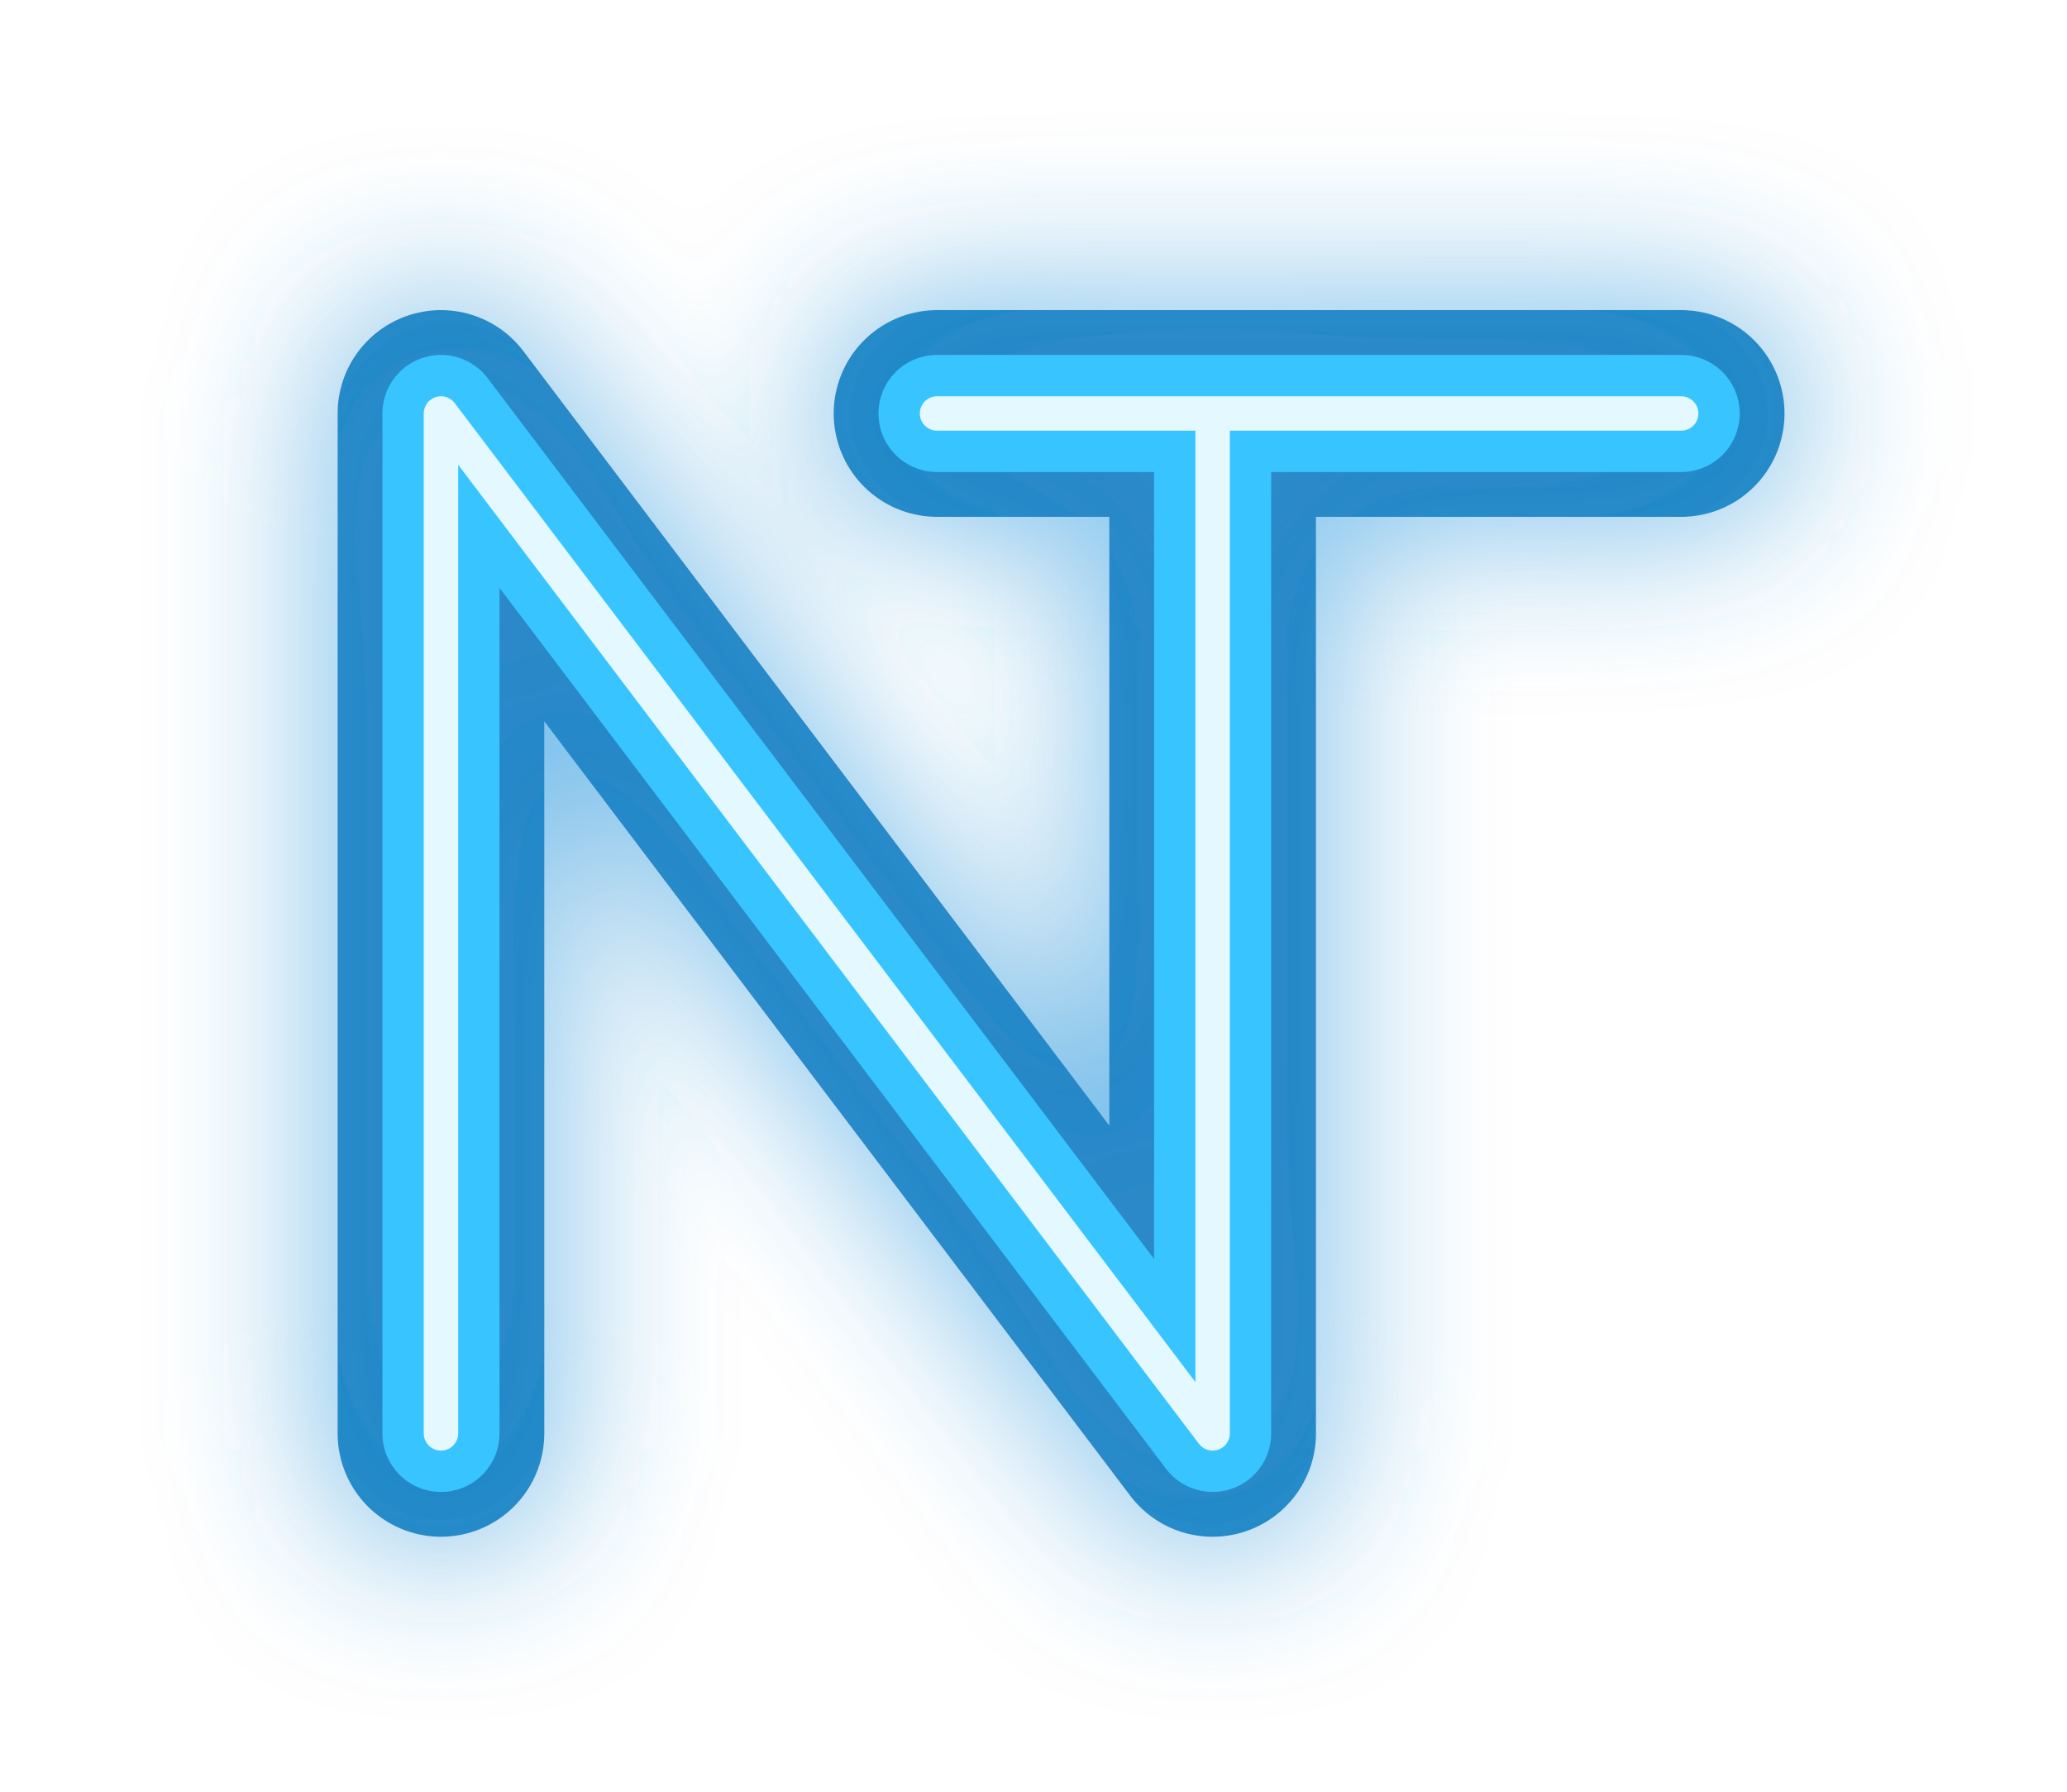
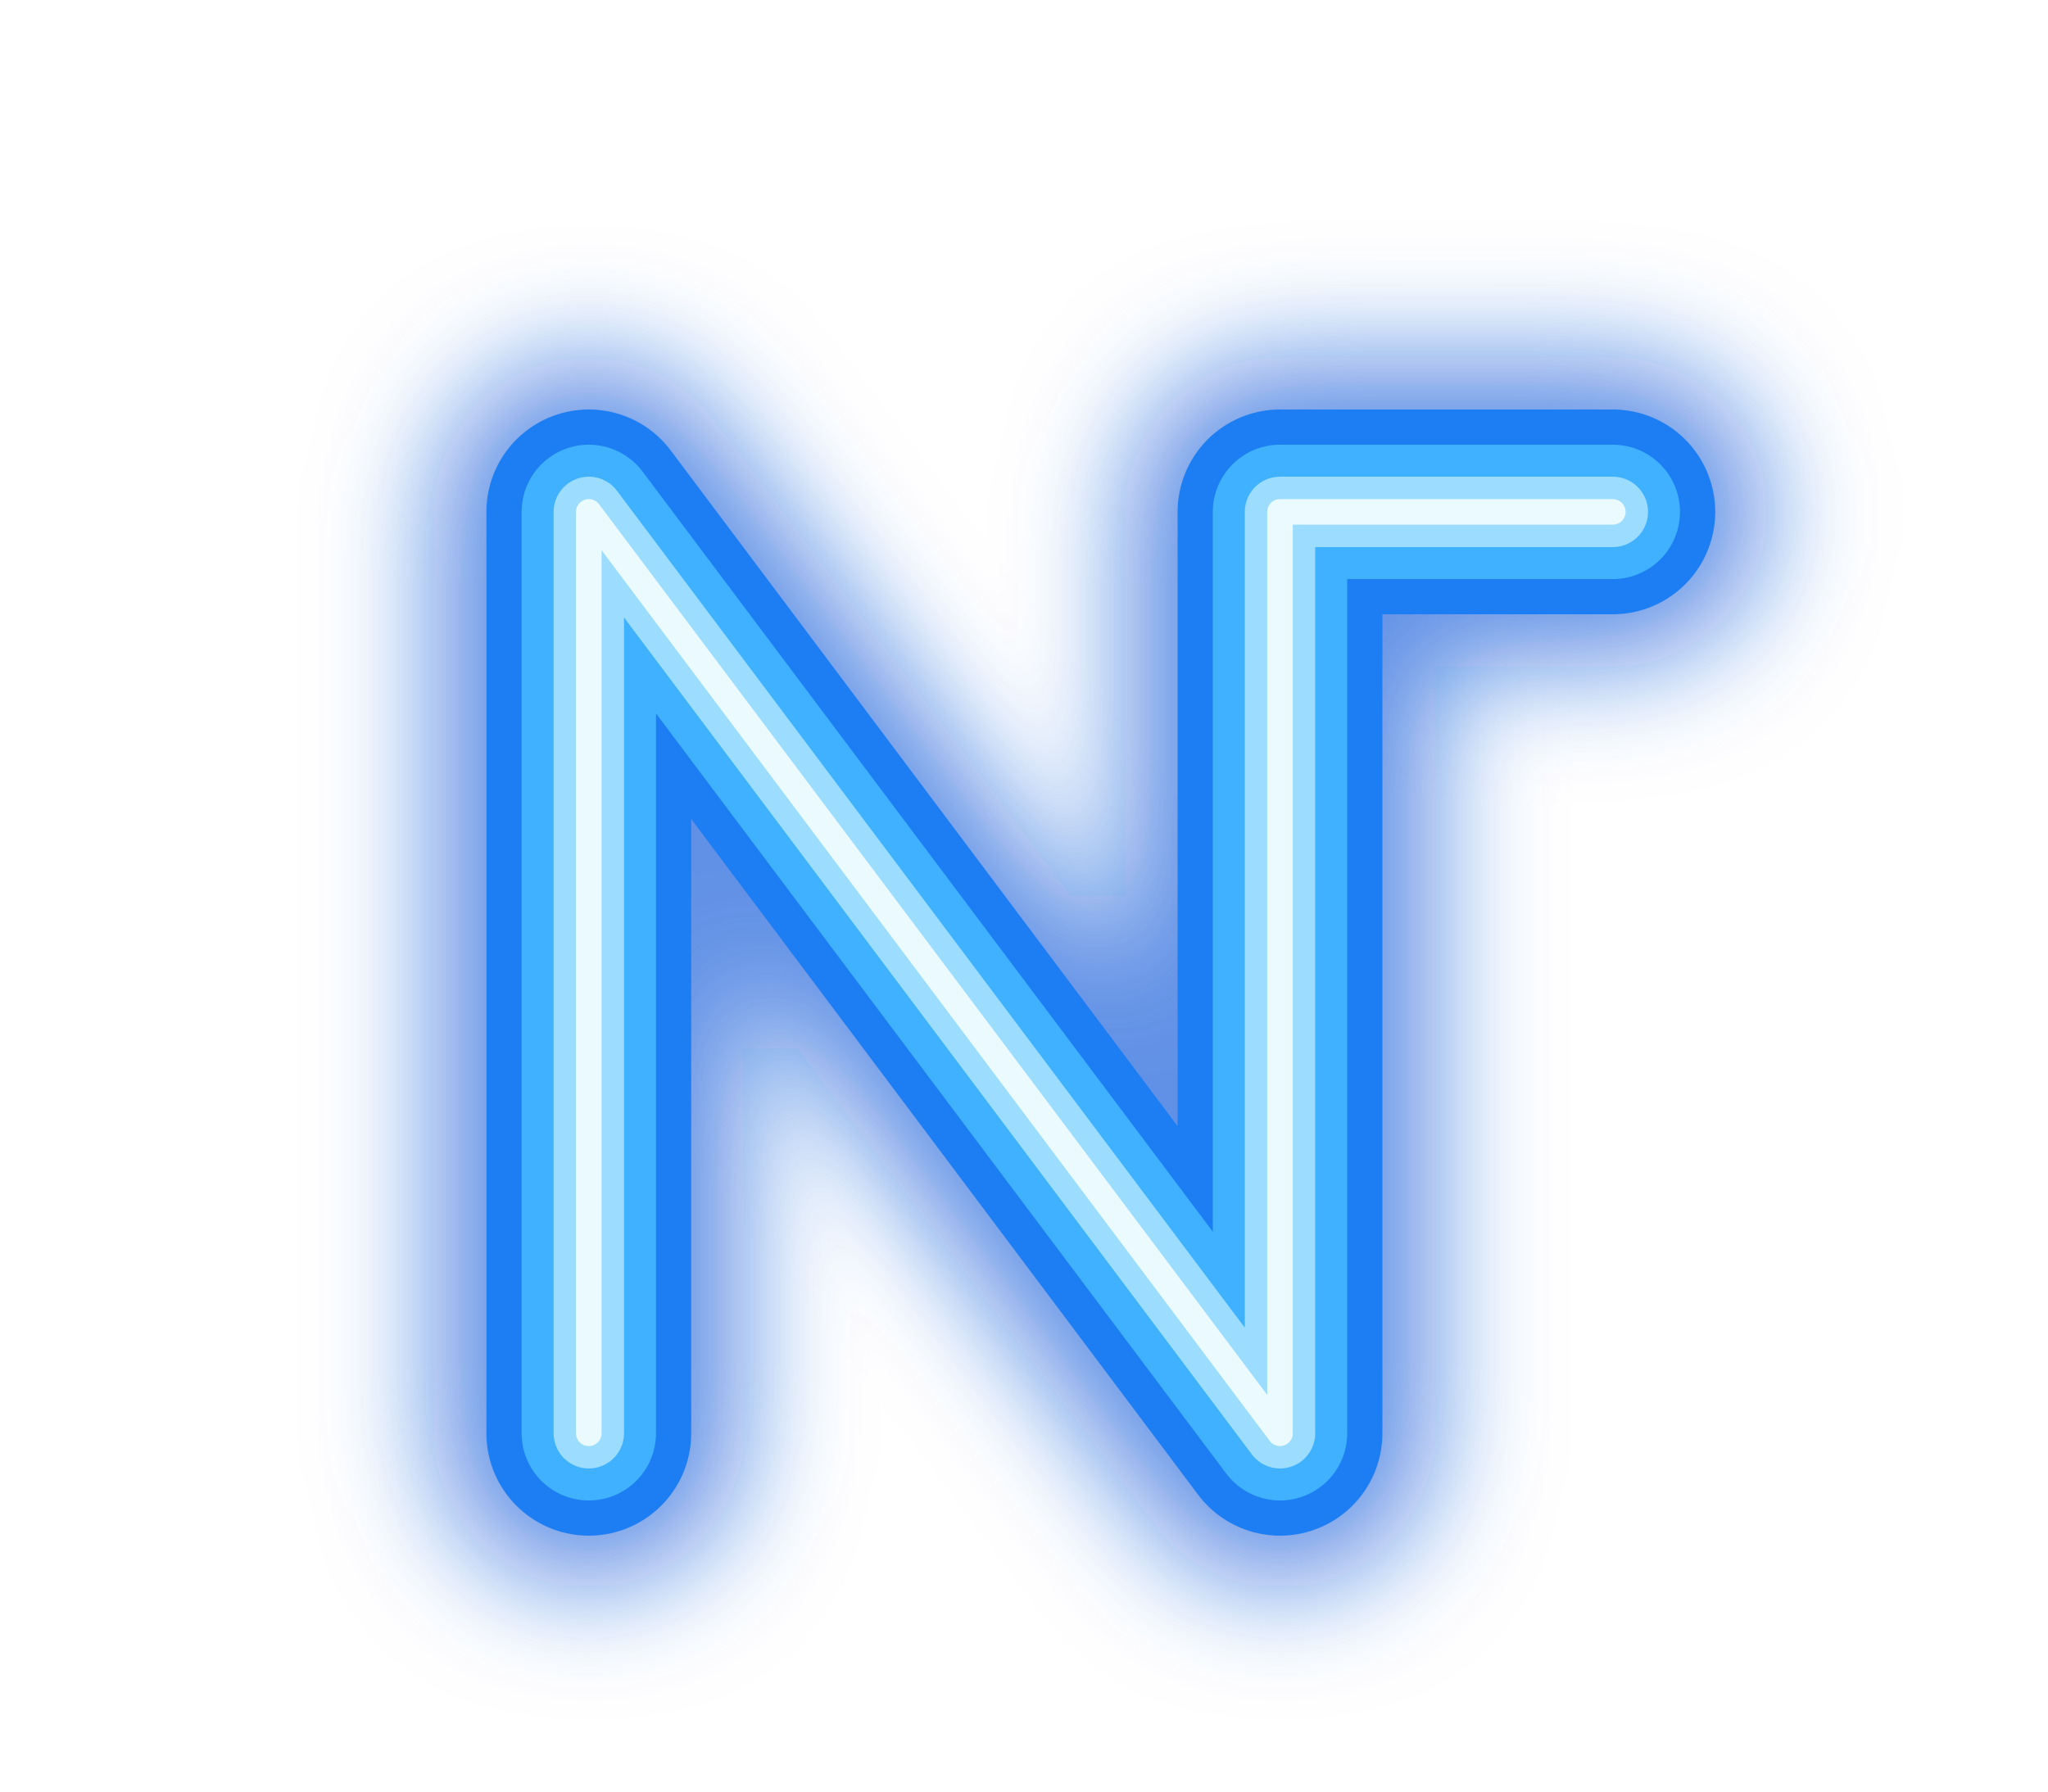
- <svg xmlns="http://www.w3.org/2000/svg" viewBox="0 0 150 130">
+ <svg xmlns="http://www.w3.org/2000/svg" viewBox="0 0 160 140">
  <defs>
-     <filter id="neon" x="-60%" y="-60%" width="220%" height="220%">
-       <feGaussianBlur stdDeviation="6" result="blur" />
-       <feMerge>
-         <feMergeNode in="blur" />
-         <feMergeNode in="SourceGraphic" />
-       </feMerge>
+     <filter id="glow" x="-40%" y="-40%" width="180%" height="180%">
+       <feGaussianBlur stdDeviation="4.5" />
    </filter>
  </defs>
-   <g filter="url(#neon)" fill="none" stroke-linecap="round" stroke-linejoin="round">
-     <path d="M32 104 V30 L88 104 V30 M68 30 H122" stroke="#0b7fc4" stroke-width="15" opacity="0.9" />
-     <path d="M32 104 V30 L88 104 V30 M68 30 H122" stroke="#39c4ff" stroke-width="8.5" />
-     <path d="M32 104 V30 L88 104 V30 M68 30 H122" stroke="#e3f8ff" stroke-width="2.5" />
+   <g fill="none" stroke-linecap="round" stroke-linejoin="round">
+     <path d="M46 112 V40 L100 112 V40 H126" stroke="#1157d8" stroke-width="24" opacity="0.65" filter="url(#glow)" />
+     <path d="M46 112 V40 L100 112 V40 H126" stroke="#1c7ef2" stroke-width="16" />
+     <path d="M46 112 V40 L100 112 V40 H126" stroke="#3fb1ff" stroke-width="10.5" />
+     <path d="M46 112 V40 L100 112 V40 H126" stroke="#9bdcff" stroke-width="5.5" />
+     <path d="M46 112 V40 L100 112 V40 H126" stroke="#eafaff" stroke-width="2" />
  </g>
</svg>
